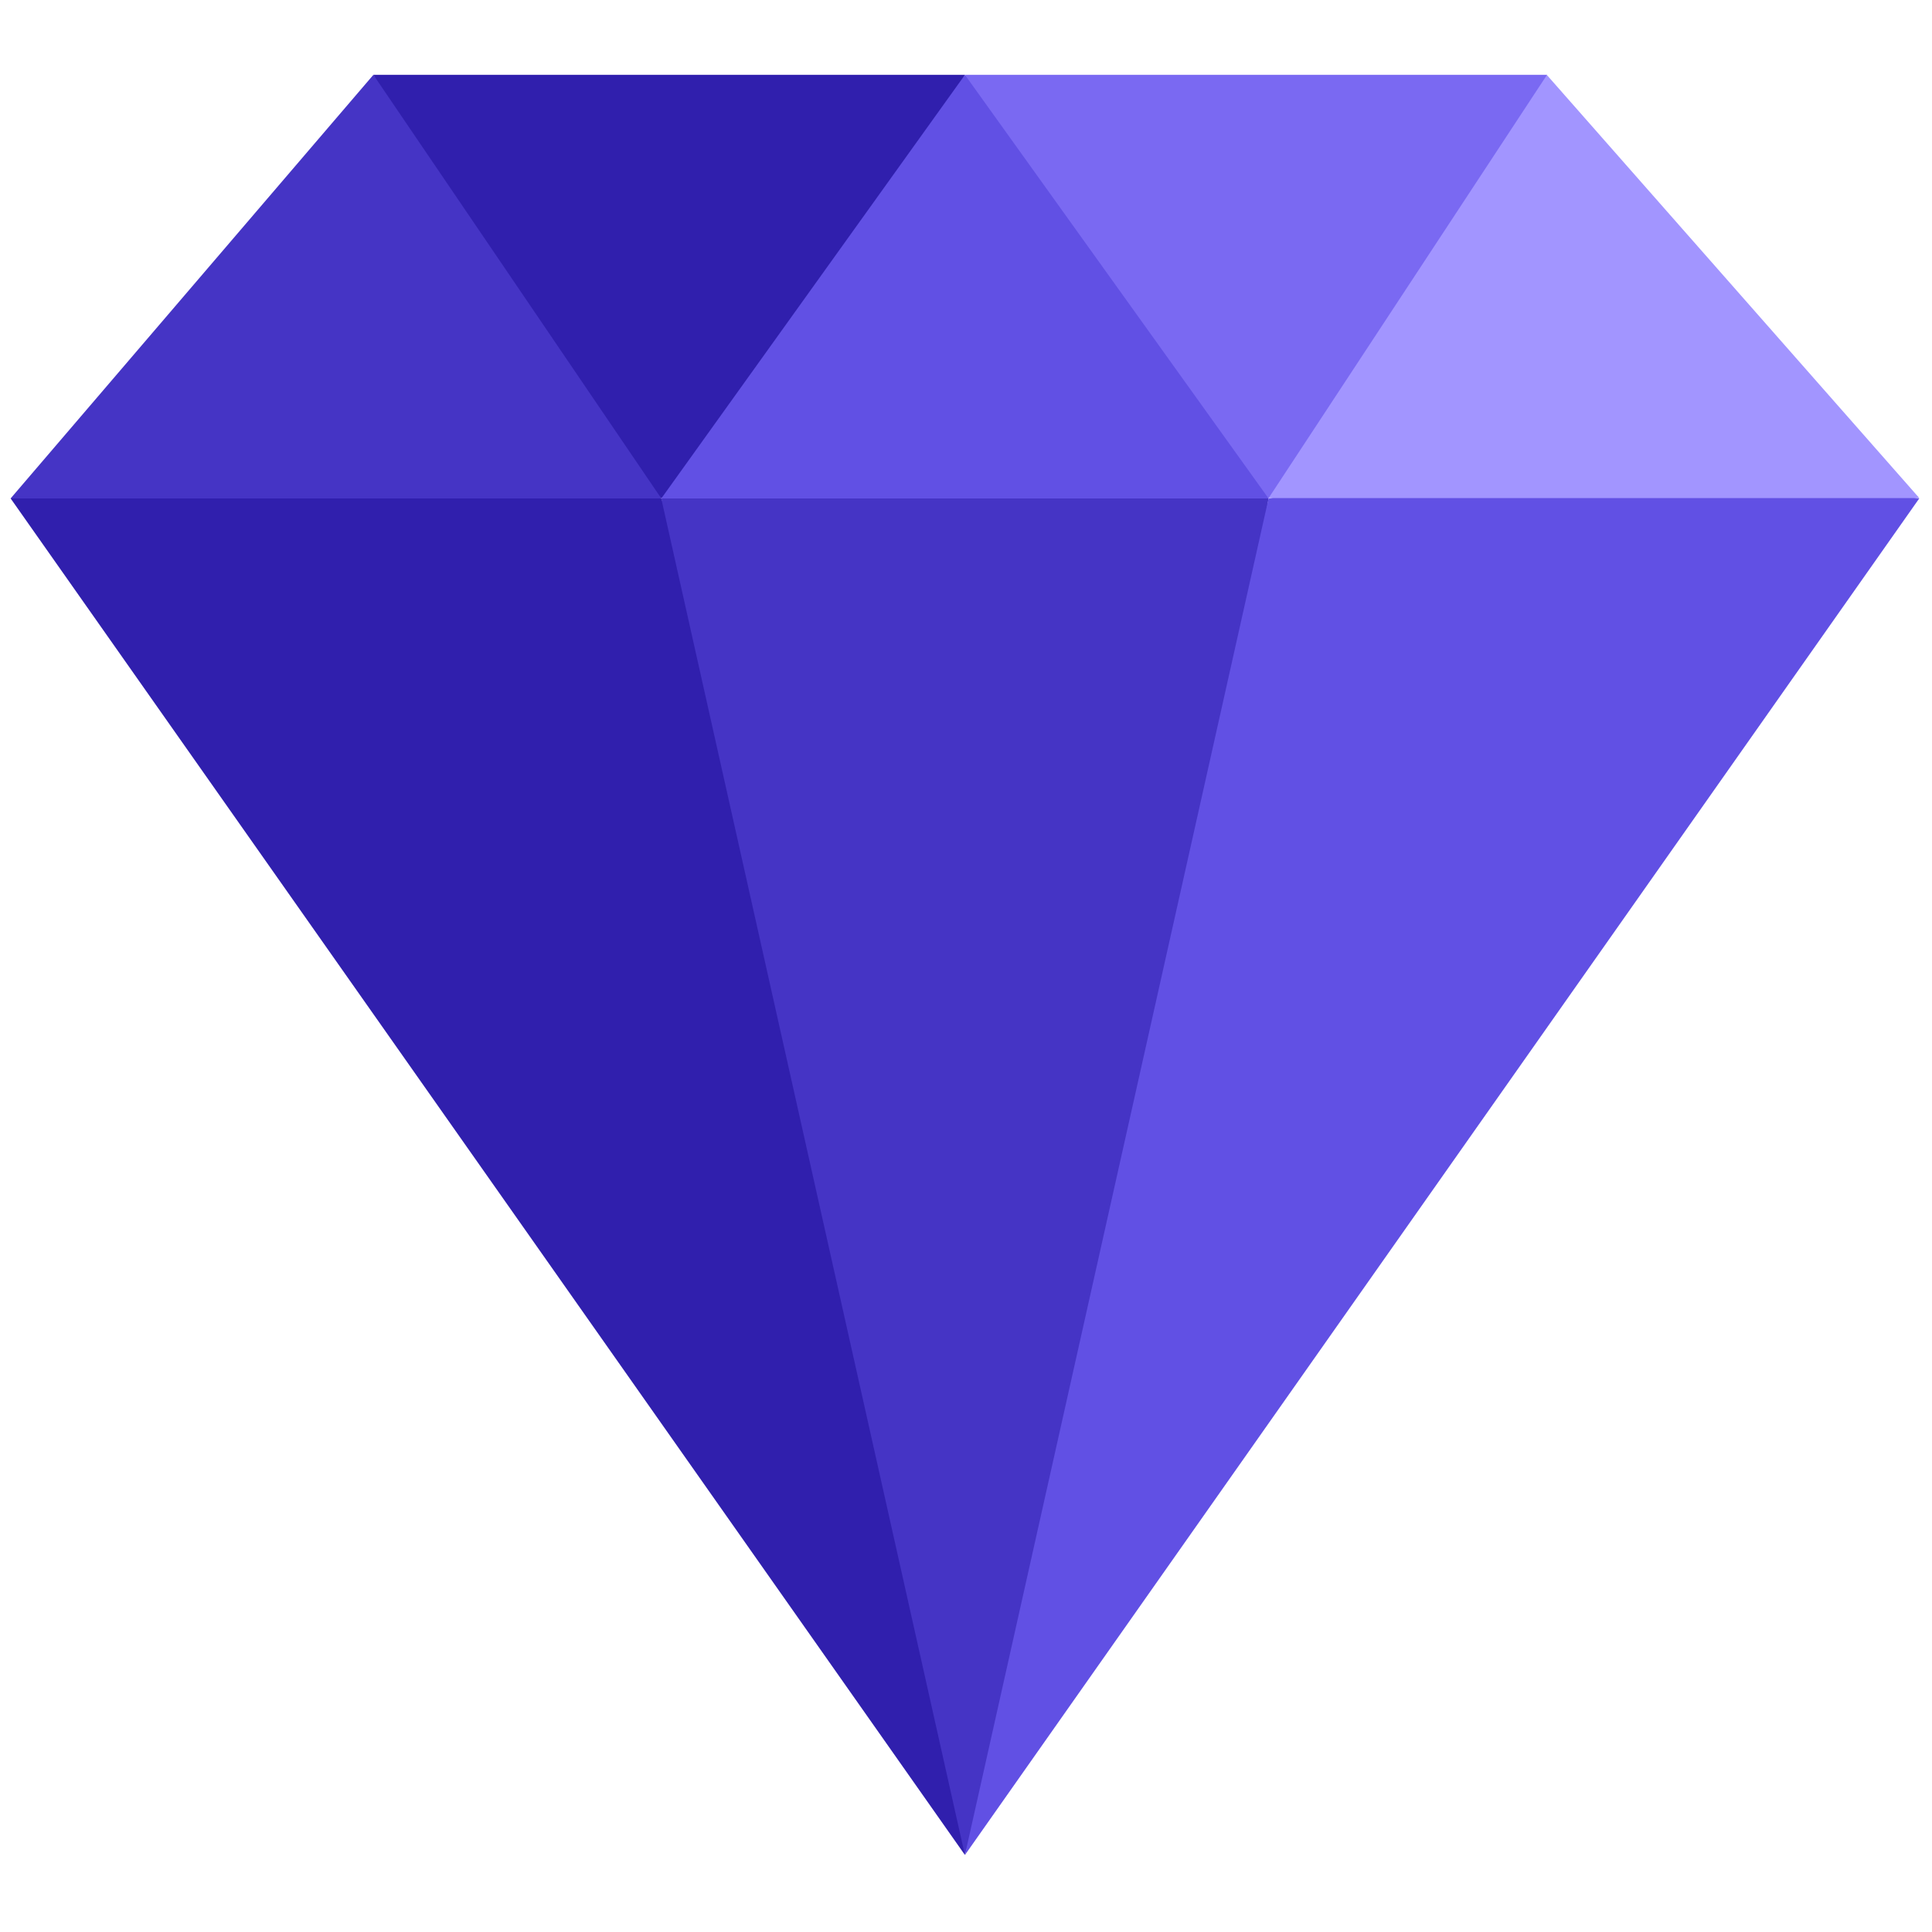
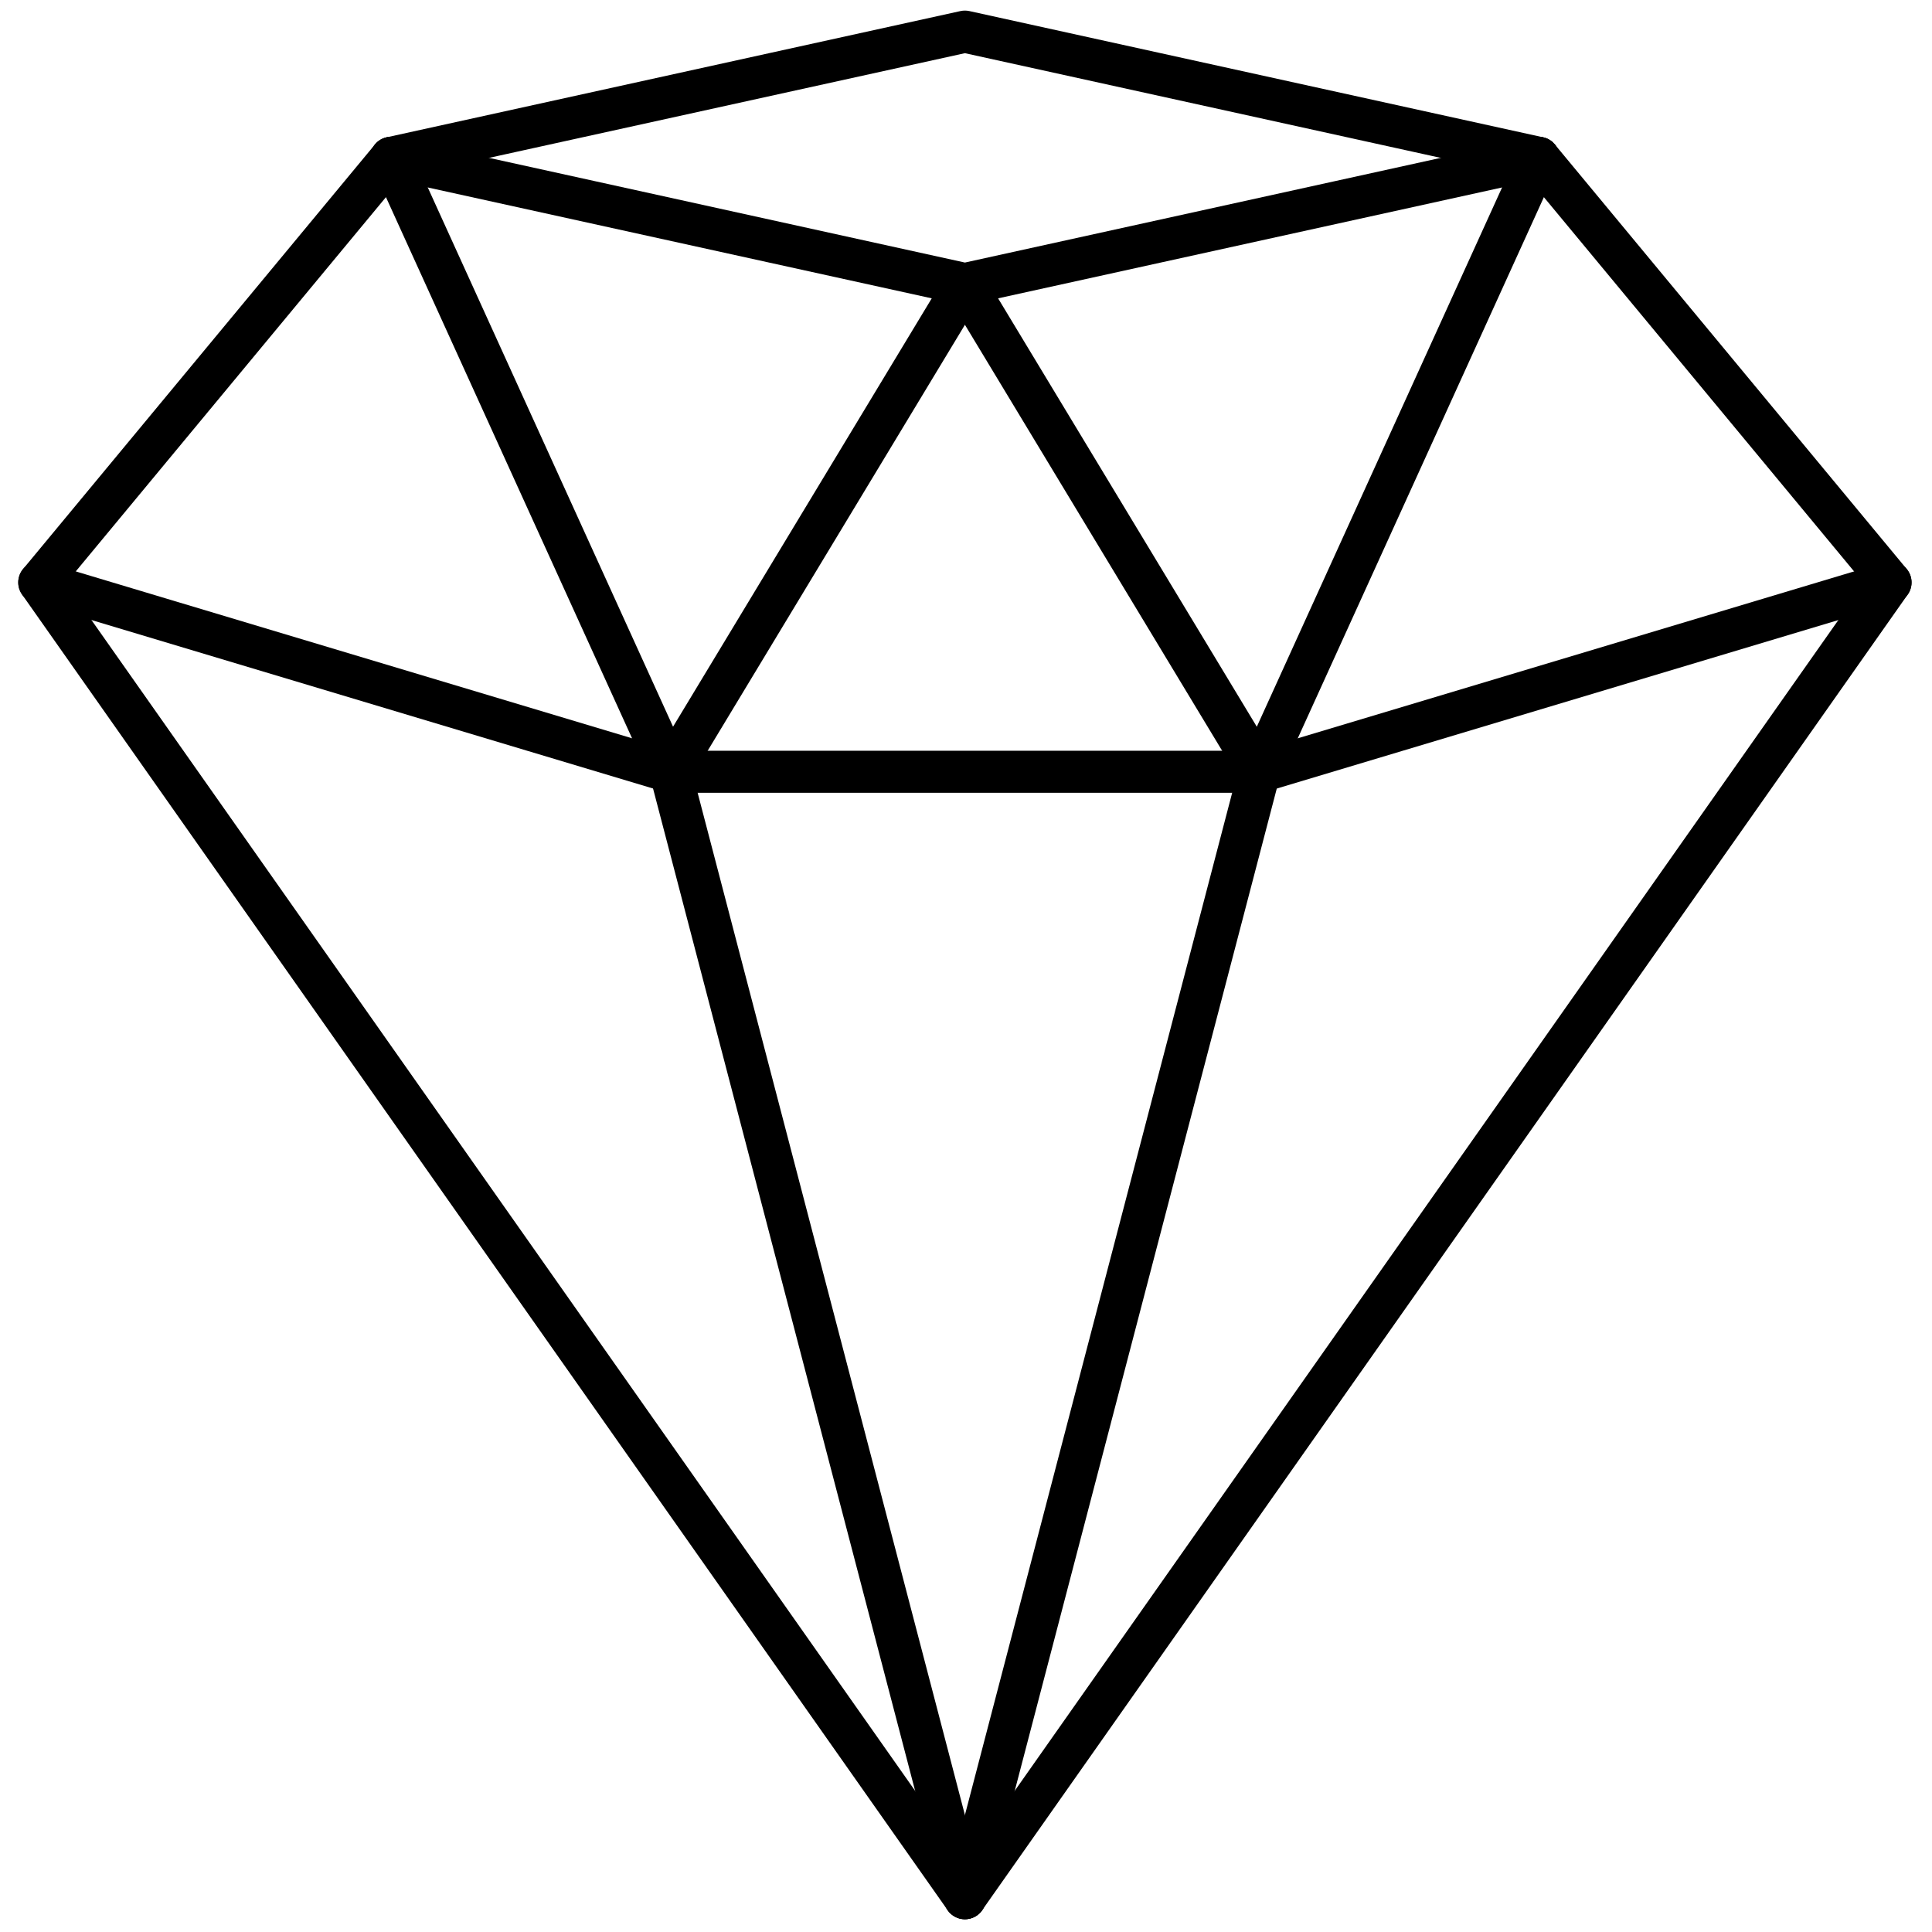
- <svg xmlns="http://www.w3.org/2000/svg" version="1.1" width="50" height="50" viewBox="0 0 256 256" xml:space="preserve">
+ <svg xmlns="http://www.w3.org/2000/svg" version="1.1" width="256" height="256" viewBox="0 0 256 256" xml:space="preserve">
  <g style="stroke: none; stroke-width: 0; stroke-dasharray: none; stroke-linecap: butt; stroke-linejoin: miter; stroke-miterlimit: 10; fill: none; fill-rule: nonzero; opacity: 1;" transform="translate(1.406593 1.406593) scale(2.81 2.81)">
-     <path d="M 15.514 30.45 c -1.012 -8.327 -2.571 -16.065 -5.095 -22.764 c -3.64 -0.626 -7.279 -0.626 -10.919 0 L 15.514 30.45 z" style="stroke: none; stroke-width: 1; stroke-dasharray: none; stroke-linecap: butt; stroke-linejoin: miter; stroke-miterlimit: 10; fill: rgb(48,31,173); fill-rule: nonzero; opacity: 1;" transform=" matrix(2.81 0 0 2.81 1.406593 1.406593) " stroke-linecap="round" />
-     <path d="M 20.609 7.686 c -3.737 -0.301 -7.223 -0.379 -10.191 0 l 5.095 22.764 C 17.722 23.04 19.403 15.446 20.609 7.686 z" style="stroke: none; stroke-width: 1; stroke-dasharray: none; stroke-linecap: butt; stroke-linejoin: miter; stroke-miterlimit: 10; fill: rgb(69,52,197); fill-rule: nonzero; opacity: 1;" transform=" matrix(2.81 0 0 2.81 1.406593 1.406593) " stroke-linecap="round" />
-     <path d="M 15.514 30.45 l 5.095 -22.764 c 3.367 -0.647 7.024 -0.605 10.919 0 L 15.514 30.45 z" style="stroke: none; stroke-width: 1; stroke-dasharray: none; stroke-linecap: butt; stroke-linejoin: miter; stroke-miterlimit: 10; fill: rgb(97,80,228); fill-rule: nonzero; opacity: 1;" transform=" matrix(2.81 0 0 2.81 1.406593 1.406593) " stroke-linecap="round" />
-     <path d="M 5.587 0.577 c 2.265 2.474 4.051 4.872 4.831 7.109 H -0.501 L 5.587 0.577 z" style="stroke: none; stroke-width: 1; stroke-dasharray: none; stroke-linecap: butt; stroke-linejoin: miter; stroke-miterlimit: 10; fill: rgb(69,52,197); fill-rule: nonzero; opacity: 1;" transform=" matrix(2.81 0 0 2.81 1.406593 1.406593) " stroke-linecap="round" />
-     <path d="M 15.514 0.577 c -1.408 2.841 -2.995 5.391 -5.095 7.109 L 5.587 0.577 H 15.514 z" style="stroke: none; stroke-width: 1; stroke-dasharray: none; stroke-linecap: butt; stroke-linejoin: miter; stroke-miterlimit: 10; fill: rgb(48,31,173); fill-rule: nonzero; opacity: 1;" transform=" matrix(2.81 0 0 2.81 1.406593 1.406593) " stroke-linecap="round" />
-     <path d="M 20.609 7.686 c -1.107 -2.661 -2.935 -4.967 -5.095 -7.109 l -5.095 7.109 H 20.609 z" style="stroke: none; stroke-width: 1; stroke-dasharray: none; stroke-linecap: butt; stroke-linejoin: miter; stroke-miterlimit: 10; fill: rgb(97,80,228); fill-rule: nonzero; opacity: 1;" transform=" matrix(2.81 0 0 2.81 1.406593 1.406593) " stroke-linecap="round" />
-     <path d="M 20.609 7.686 c 2.259 -1.979 3.637 -4.449 4.675 -7.109 h -9.77 L 20.609 7.686 z" style="stroke: none; stroke-width: 1; stroke-dasharray: none; stroke-linecap: butt; stroke-linejoin: miter; stroke-miterlimit: 10; fill: rgb(122,105,242); fill-rule: nonzero; opacity: 1;" transform=" matrix(2.81 0 0 2.81 1.406593 1.406593) " stroke-linecap="round" />
-     <polygon points="20.61,7.68 31.53,7.68 25.28,0.58 " style="stroke: none; stroke-width: 1; stroke-dasharray: none; stroke-linecap: butt; stroke-linejoin: miter; stroke-miterlimit: 10; fill: rgb(162,149,255); fill-rule: nonzero; opacity: 1;" transform="  matrix(2.81 0 0 2.81 1.406593 1.406593) " />
+     <path d="M 45 90 c -0.323 0 -0.625 -0.157 -0.811 -0.421 L 0.541 27.535 c -0.258 -0.366 -0.238 -0.859 0.047 -1.204 l 16.593 -20.02 c 0.237 -0.286 0.614 -0.417 0.977 -0.336 L 45 11.88 l 26.841 -5.905 c 0.36 -0.08 0.739 0.049 0.976 0.336 l 16.593 20.02 c 0.286 0.344 0.305 0.838 0.048 1.204 L 45.811 89.578 C 45.625 89.843 45.323 90 45 90 z M 2.6 27.013 L 45 87.283 l 42.4 -60.27 L 71.676 8.043 l -26.463 5.822 c -0.14 0.031 -0.286 0.031 -0.426 0 L 18.323 8.043 L 2.6 27.013 z" style="stroke: none; stroke-width: 1; stroke-dasharray: none; stroke-linecap: butt; stroke-linejoin: miter; stroke-miterlimit: 10; fill: rgb(0,0,0); fill-rule: nonzero; opacity: 1;" transform=" matrix(1 0 0 1 0 0) " stroke-linecap="round" />
+     <path d="M 45 90 c -0.44 0 -0.843 -0.295 -0.959 -0.741 L 30.153 36.143 c -0.139 -0.53 0.179 -1.072 0.709 -1.21 c 0.534 -0.139 1.073 0.179 1.21 0.709 L 45.96 88.757 c 0.139 0.53 -0.179 1.072 -0.709 1.211 C 45.167 89.989 45.082 90 45 90 z" style="stroke: none; stroke-width: 1; stroke-dasharray: none; stroke-linecap: butt; stroke-linejoin: miter; stroke-miterlimit: 10; fill: rgb(0,0,0); fill-rule: nonzero; opacity: 1;" transform=" matrix(1 0 0 1 0 0) " stroke-linecap="round" />
+     <path d="M 45 90 c -0.083 0 -0.167 -0.011 -0.251 -0.032 c -0.53 -0.139 -0.848 -0.681 -0.709 -1.211 l 13.887 -53.116 c 0.139 -0.531 0.683 -0.848 1.211 -0.709 c 0.53 0.139 0.848 0.681 0.709 1.21 L 45.96 89.259 C 45.843 89.704 45.441 90 45 90 z" style="stroke: none; stroke-width: 1; stroke-dasharray: none; stroke-linecap: butt; stroke-linejoin: miter; stroke-miterlimit: 10; fill: rgb(0,0,0); fill-rule: nonzero; opacity: 1;" transform=" matrix(1 0 0 1 0 0) " stroke-linecap="round" />
+     <path d="M 31.112 36.884 c -0.019 0 -0.038 0 -0.058 -0.001 c -0.368 -0.022 -0.693 -0.245 -0.845 -0.58 L 17.043 7.354 c -0.227 -0.499 -0.007 -1.087 0.492 -1.314 c 0.497 -0.227 1.087 -0.007 1.314 0.492 l 12.388 27.235 l 12.915 -21.385 c 0.284 -0.469 0.894 -0.62 1.362 -0.336 c 0.469 0.283 0.62 0.893 0.336 1.362 L 31.961 36.405 C 31.781 36.703 31.458 36.884 31.112 36.884 z" style="stroke: none; stroke-width: 1; stroke-dasharray: none; stroke-linecap: butt; stroke-linejoin: miter; stroke-miterlimit: 10; fill: rgb(0,0,0); fill-rule: nonzero; opacity: 1;" transform=" matrix(1 0 0 1 0 0) " stroke-linecap="round" />
+     <path d="M 58.889 36.884 c -0.336 0 -0.664 -0.17 -0.851 -0.479 L 44.151 13.409 c -0.283 -0.469 -0.133 -1.079 0.336 -1.362 c 0.469 -0.284 1.078 -0.133 1.362 0.336 l 13.888 22.996 c 0.283 0.469 0.132 1.079 -0.337 1.362 C 59.24 36.838 59.063 36.884 58.889 36.884 z" style="stroke: none; stroke-width: 1; stroke-dasharray: none; stroke-linecap: butt; stroke-linejoin: miter; stroke-miterlimit: 10; fill: rgb(0,0,0); fill-rule: nonzero; opacity: 1;" transform=" matrix(1 0 0 1 0 0) " stroke-linecap="round" />
+     <path d="M 58.887 36.884 c -0.137 0 -0.276 -0.029 -0.41 -0.089 c -0.499 -0.227 -0.719 -0.815 -0.492 -1.314 L 71.151 6.533 c 0.225 -0.497 0.811 -0.721 1.314 -0.492 c 0.499 0.227 0.719 0.815 0.492 1.314 L 59.791 36.303 C 59.625 36.668 59.265 36.884 58.887 36.884 z" style="stroke: none; stroke-width: 1; stroke-dasharray: none; stroke-linecap: butt; stroke-linejoin: miter; stroke-miterlimit: 10; fill: rgb(0,0,0); fill-rule: nonzero; opacity: 1;" transform=" matrix(1 0 0 1 0 0) " stroke-linecap="round" />
+     <path d="M 72.055 7.936 c -0.071 0 -0.142 -0.007 -0.214 -0.023 L 45 2.007 L 18.159 7.912 c -0.535 0.119 -1.065 -0.22 -1.182 -0.756 c -0.118 -0.535 0.22 -1.064 0.756 -1.182 l 27.054 -5.952 c 0.14 -0.031 0.286 -0.031 0.426 0 l 27.054 5.952 c 0.535 0.118 0.874 0.647 0.756 1.182 C 72.921 7.62 72.51 7.936 72.055 7.936 z" style="stroke: none; stroke-width: 1; stroke-dasharray: none; stroke-linecap: butt; stroke-linejoin: miter; stroke-miterlimit: 10; fill: rgb(0,0,0); fill-rule: nonzero; opacity: 1;" transform=" matrix(1 0 0 1 0 0) " stroke-linecap="round" />
+     <path d="M 58.888 36.884 H 31.112 c -0.096 0 -0.193 -0.014 -0.285 -0.042 l -29.76 -8.928 c -0.525 -0.157 -0.823 -0.711 -0.666 -1.235 c 0.158 -0.525 0.713 -0.823 1.235 -0.666 L 31.258 34.9 h 27.485 l 29.62 -8.886 c 0.527 -0.158 1.077 0.14 1.235 0.666 c 0.157 0.525 -0.14 1.078 -0.666 1.235 l -29.76 8.928 C 59.081 36.87 58.985 36.884 58.888 36.884 z" style="stroke: none; stroke-width: 1; stroke-dasharray: none; stroke-linecap: butt; stroke-linejoin: miter; stroke-miterlimit: 10; fill: rgb(0,0,0); fill-rule: nonzero; opacity: 1;" transform=" matrix(1 0 0 1 0 0) " stroke-linecap="round" />
  </g>
</svg>
